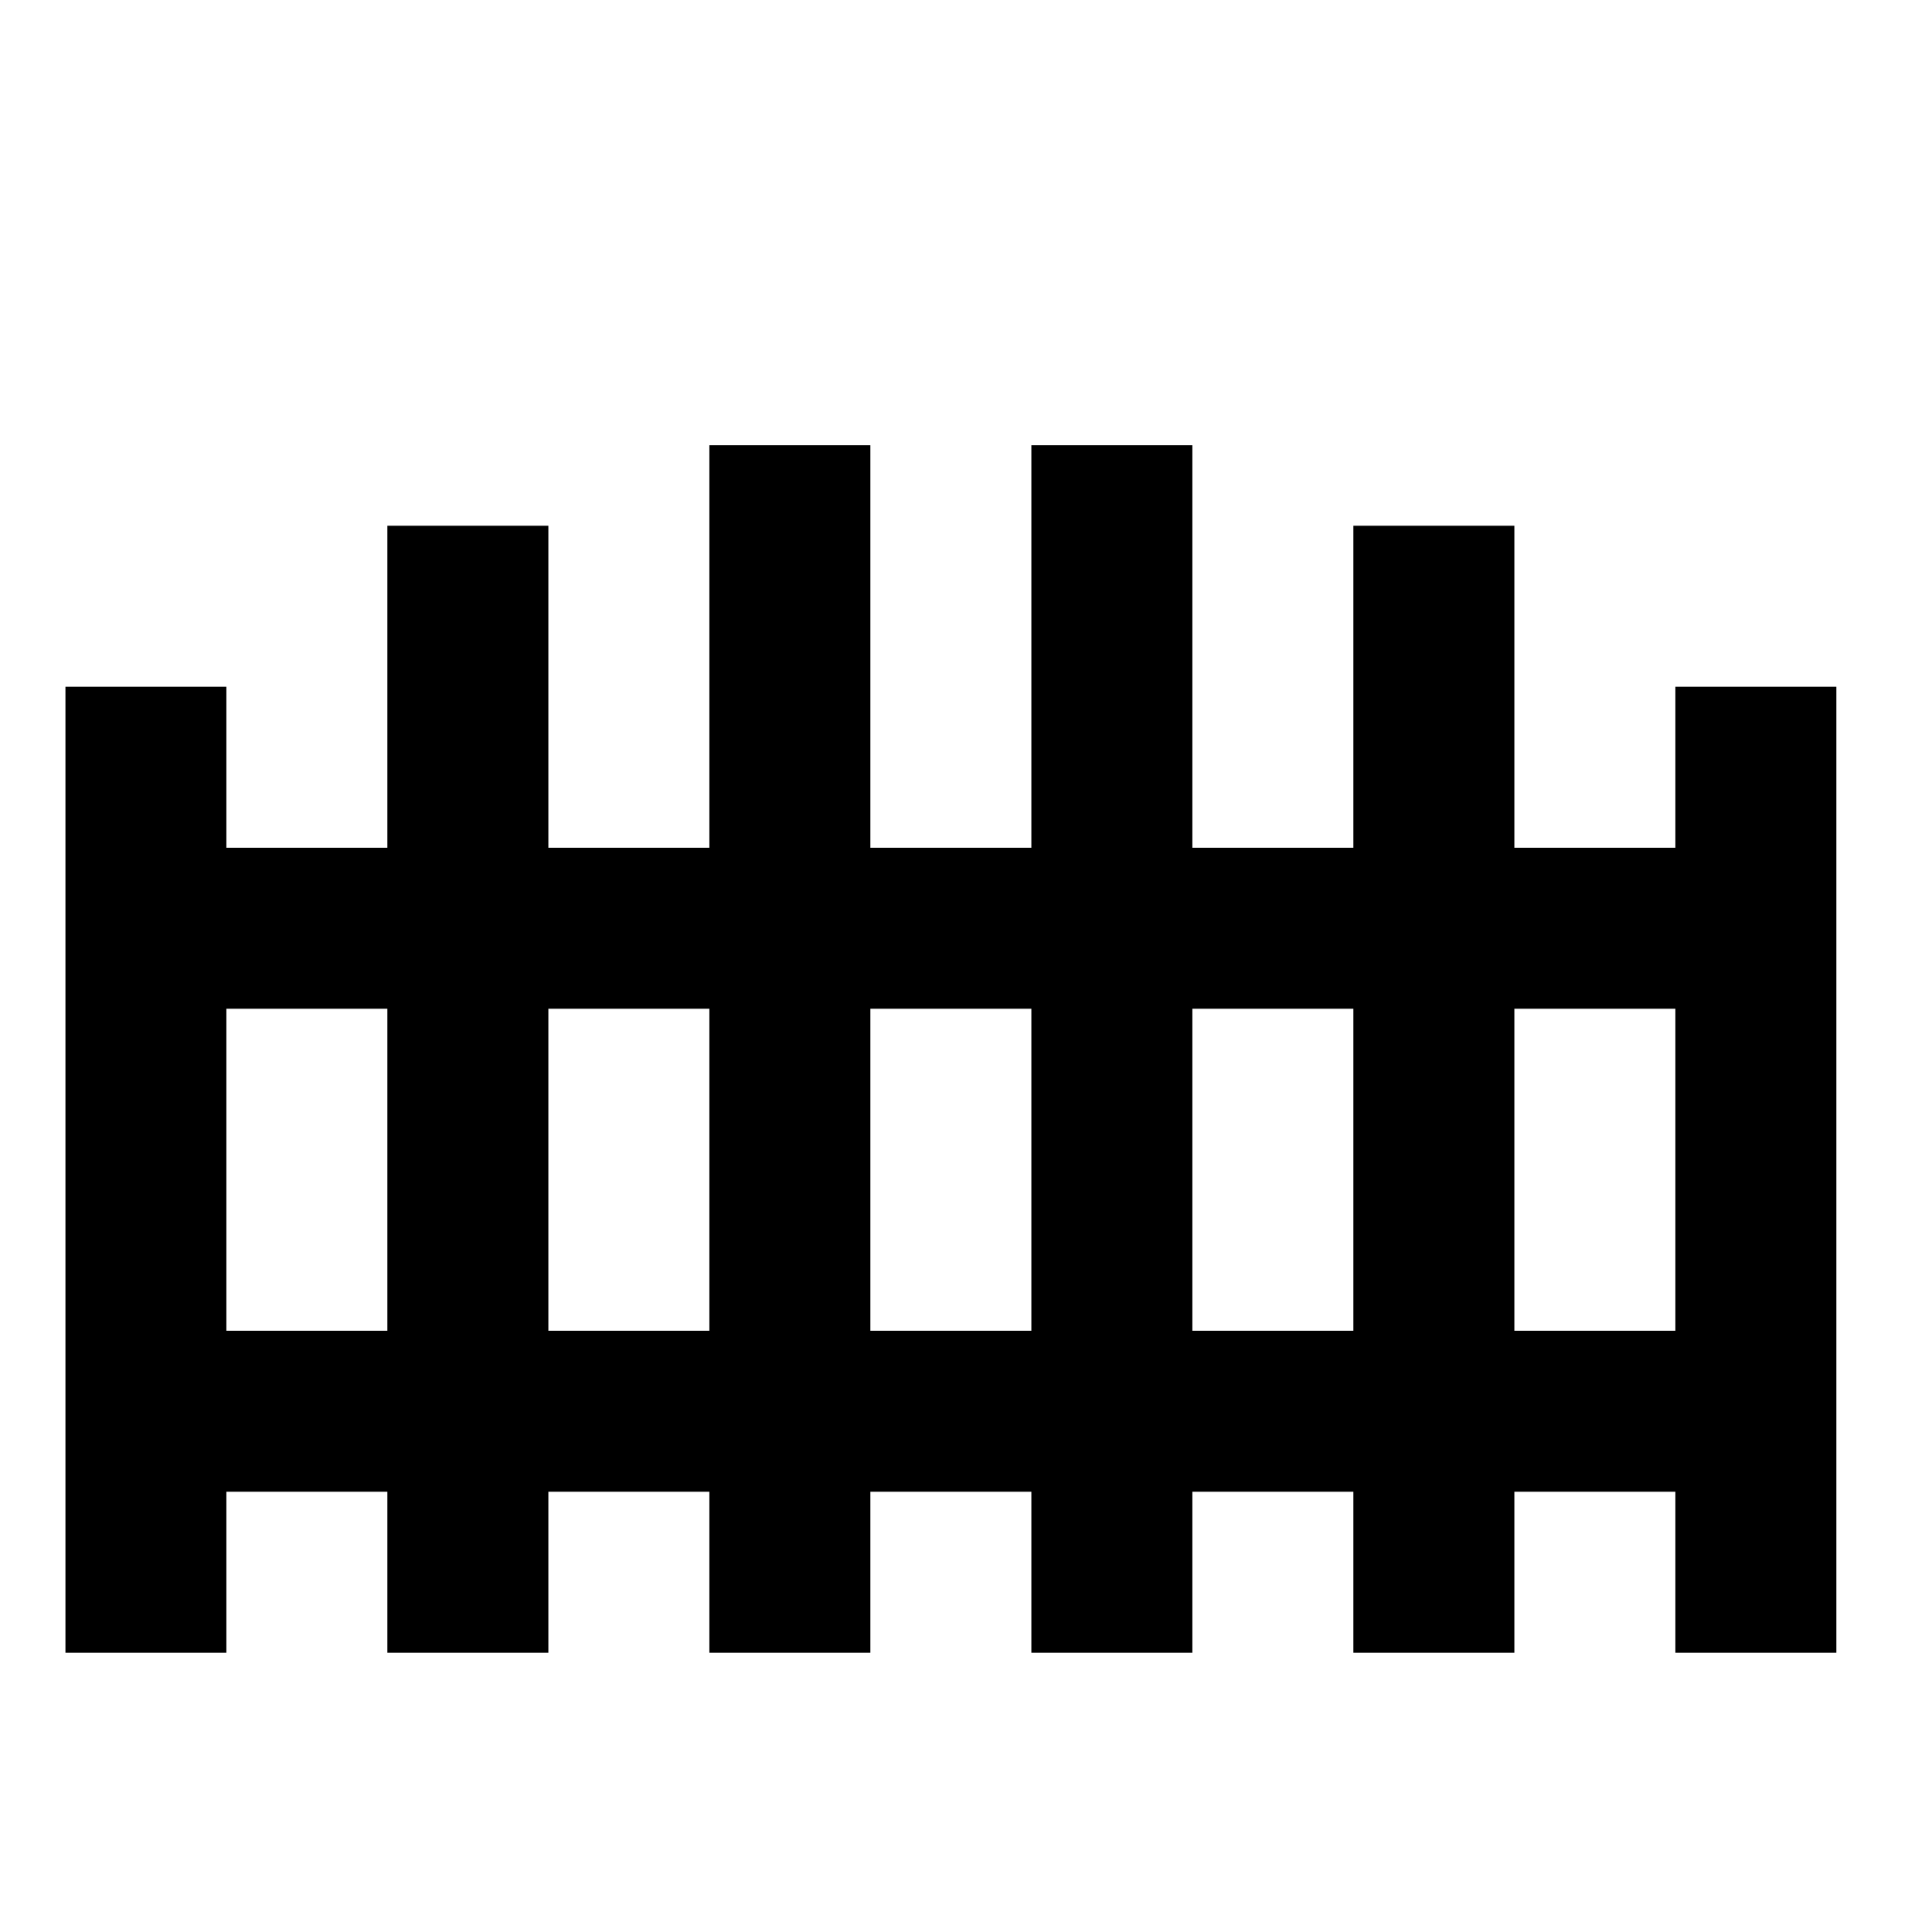
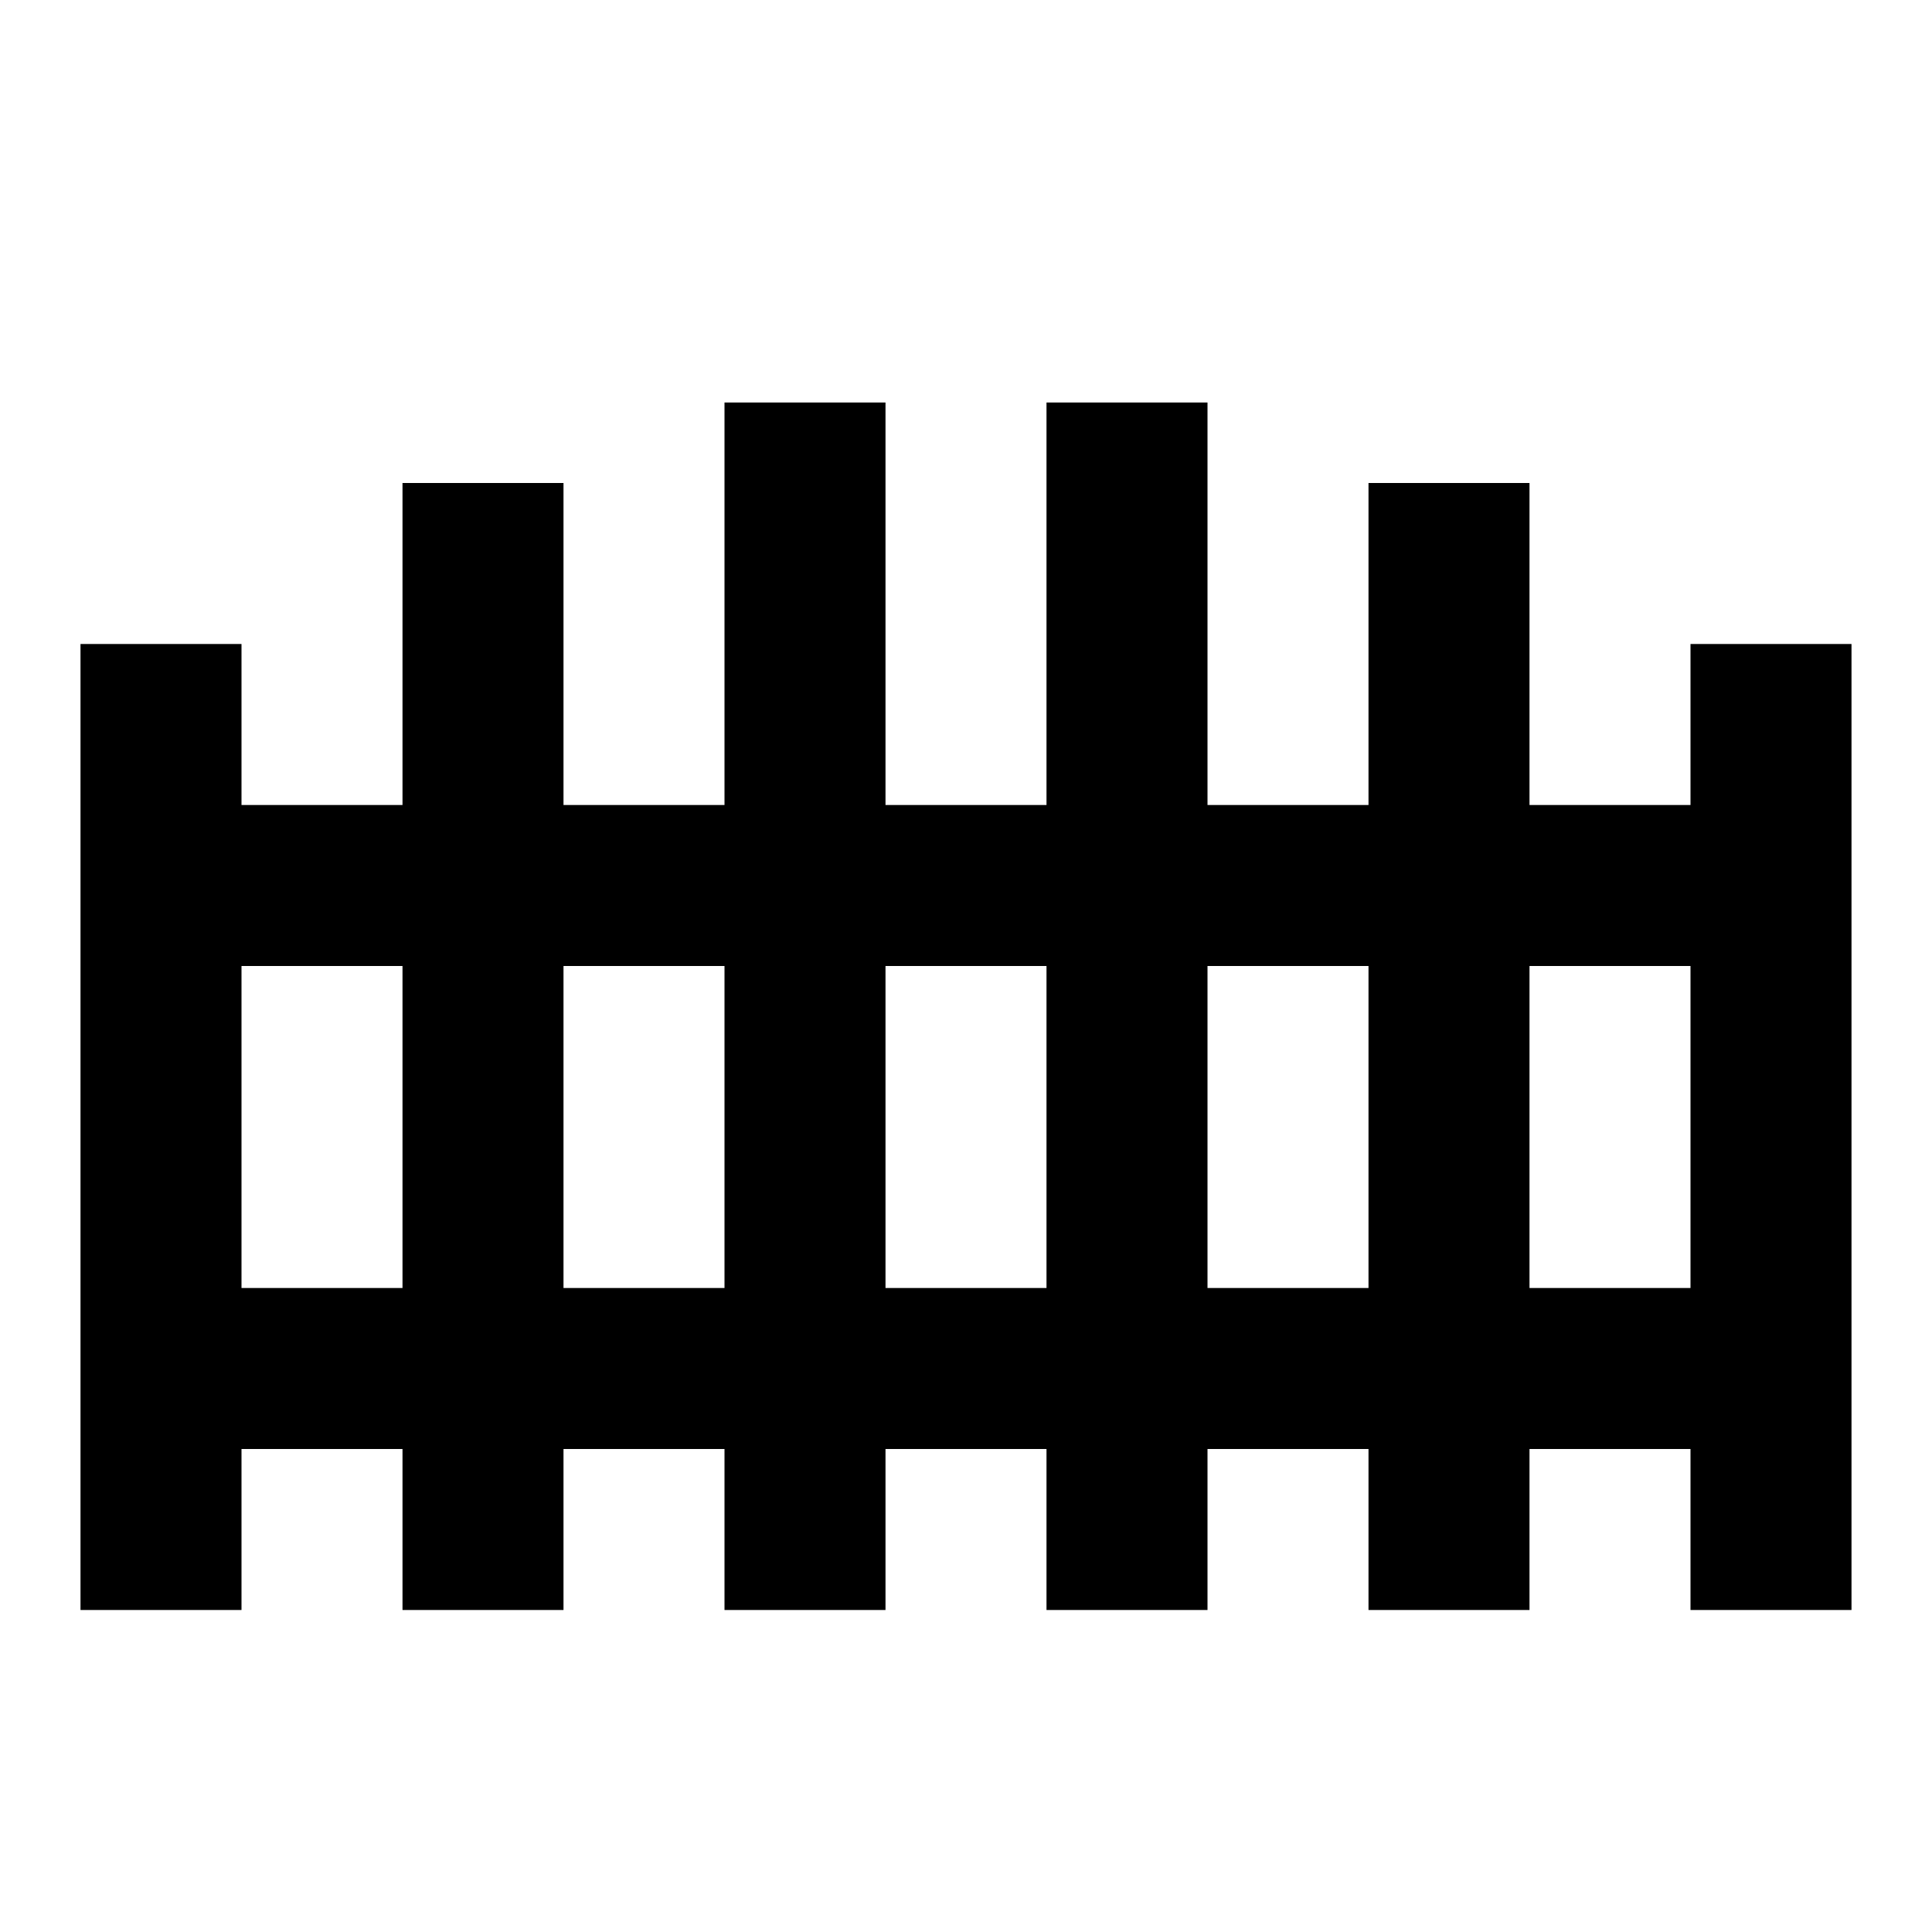
<svg xmlns="http://www.w3.org/2000/svg" version="1.1" baseProfile="full" width="24" height="24" viewBox="0 0 24.00 24.00" enable-background="new 0 0 24.00 24.00" xml:space="preserve">
-   <path fill="#000000" fill-opacity="1" stroke-width="1.333" stroke-linejoin="miter" d="M 8.812,5.531L 8.812,10.531L 6.812,10.531L 6.812,6.531L 4.812,6.531L 4.812,10.531L 2.812,10.531L 2.812,8.531L 0.813,8.531L 0.813,20.531L 2.812,20.531L 2.812,18.531L 4.812,18.531L 4.812,20.531L 6.812,20.531L 6.812,18.531L 8.812,18.531L 8.812,20.531L 10.812,20.531L 10.812,18.531L 12.812,18.531L 12.812,20.531L 14.812,20.531L 14.812,18.531L 16.812,18.531L 16.812,20.531L 18.812,20.531L 18.812,18.531L 20.812,18.531L 20.812,20.531L 22.812,20.531L 22.812,8.531L 20.812,8.531L 20.812,10.531L 18.812,10.531L 18.812,6.531L 16.812,6.531L 16.812,10.531L 14.812,10.531L 14.812,5.531L 12.812,5.531L 12.812,10.531L 10.812,10.531L 10.812,5.531L 8.812,5.531 Z M 2.812,12.531L 4.812,12.531L 4.812,16.531L 2.812,16.531L 2.812,12.531 Z M 6.812,12.531L 8.812,12.531L 8.812,16.531L 6.812,16.531L 6.812,12.531 Z M 10.812,12.531L 12.812,12.531L 12.812,16.531L 10.812,16.531L 10.812,12.531 Z M 14.812,12.531L 16.812,12.531L 16.812,16.531L 14.812,16.531L 14.812,12.531 Z M 18.812,12.531L 20.812,12.531L 20.812,16.531L 18.812,16.531L 18.812,12.531 Z " />
+   <path fill="#000000" fill-opacity="1" stroke-width="0.2" stroke-linejoin="miter" d="M 9,5L 9,10L 7,10L 7,6L 5,6L 5,10L 3,10L 3,8L 1,8L 1,20L 3,20L 3,18L 5,18L 5,20L 7,20L 7,18L 9,18L 9,20L 11,20L 11,18L 13,18L 13,20L 15,20L 15,18L 17,18L 17,20L 19,20L 19,18L 21,18L 21,20L 23,20L 23,8L 21,8L 21,10L 19,10L 19,6L 17,6L 17,10L 15,10L 15,5L 13,5L 13,10L 11,10L 11,5L 9,5 Z M 3,12L 5,12L 5,16L 3,16L 3,12 Z M 7,12L 9,12L 9,16L 7,16L 7,12 Z M 11,12L 13,12L 13,16L 11,16L 11,12 Z M 15,12L 17,12L 17,16L 15,16L 15,12 Z M 19,12L 21,12L 21,16L 19,16L 19,12 Z " />
</svg>
